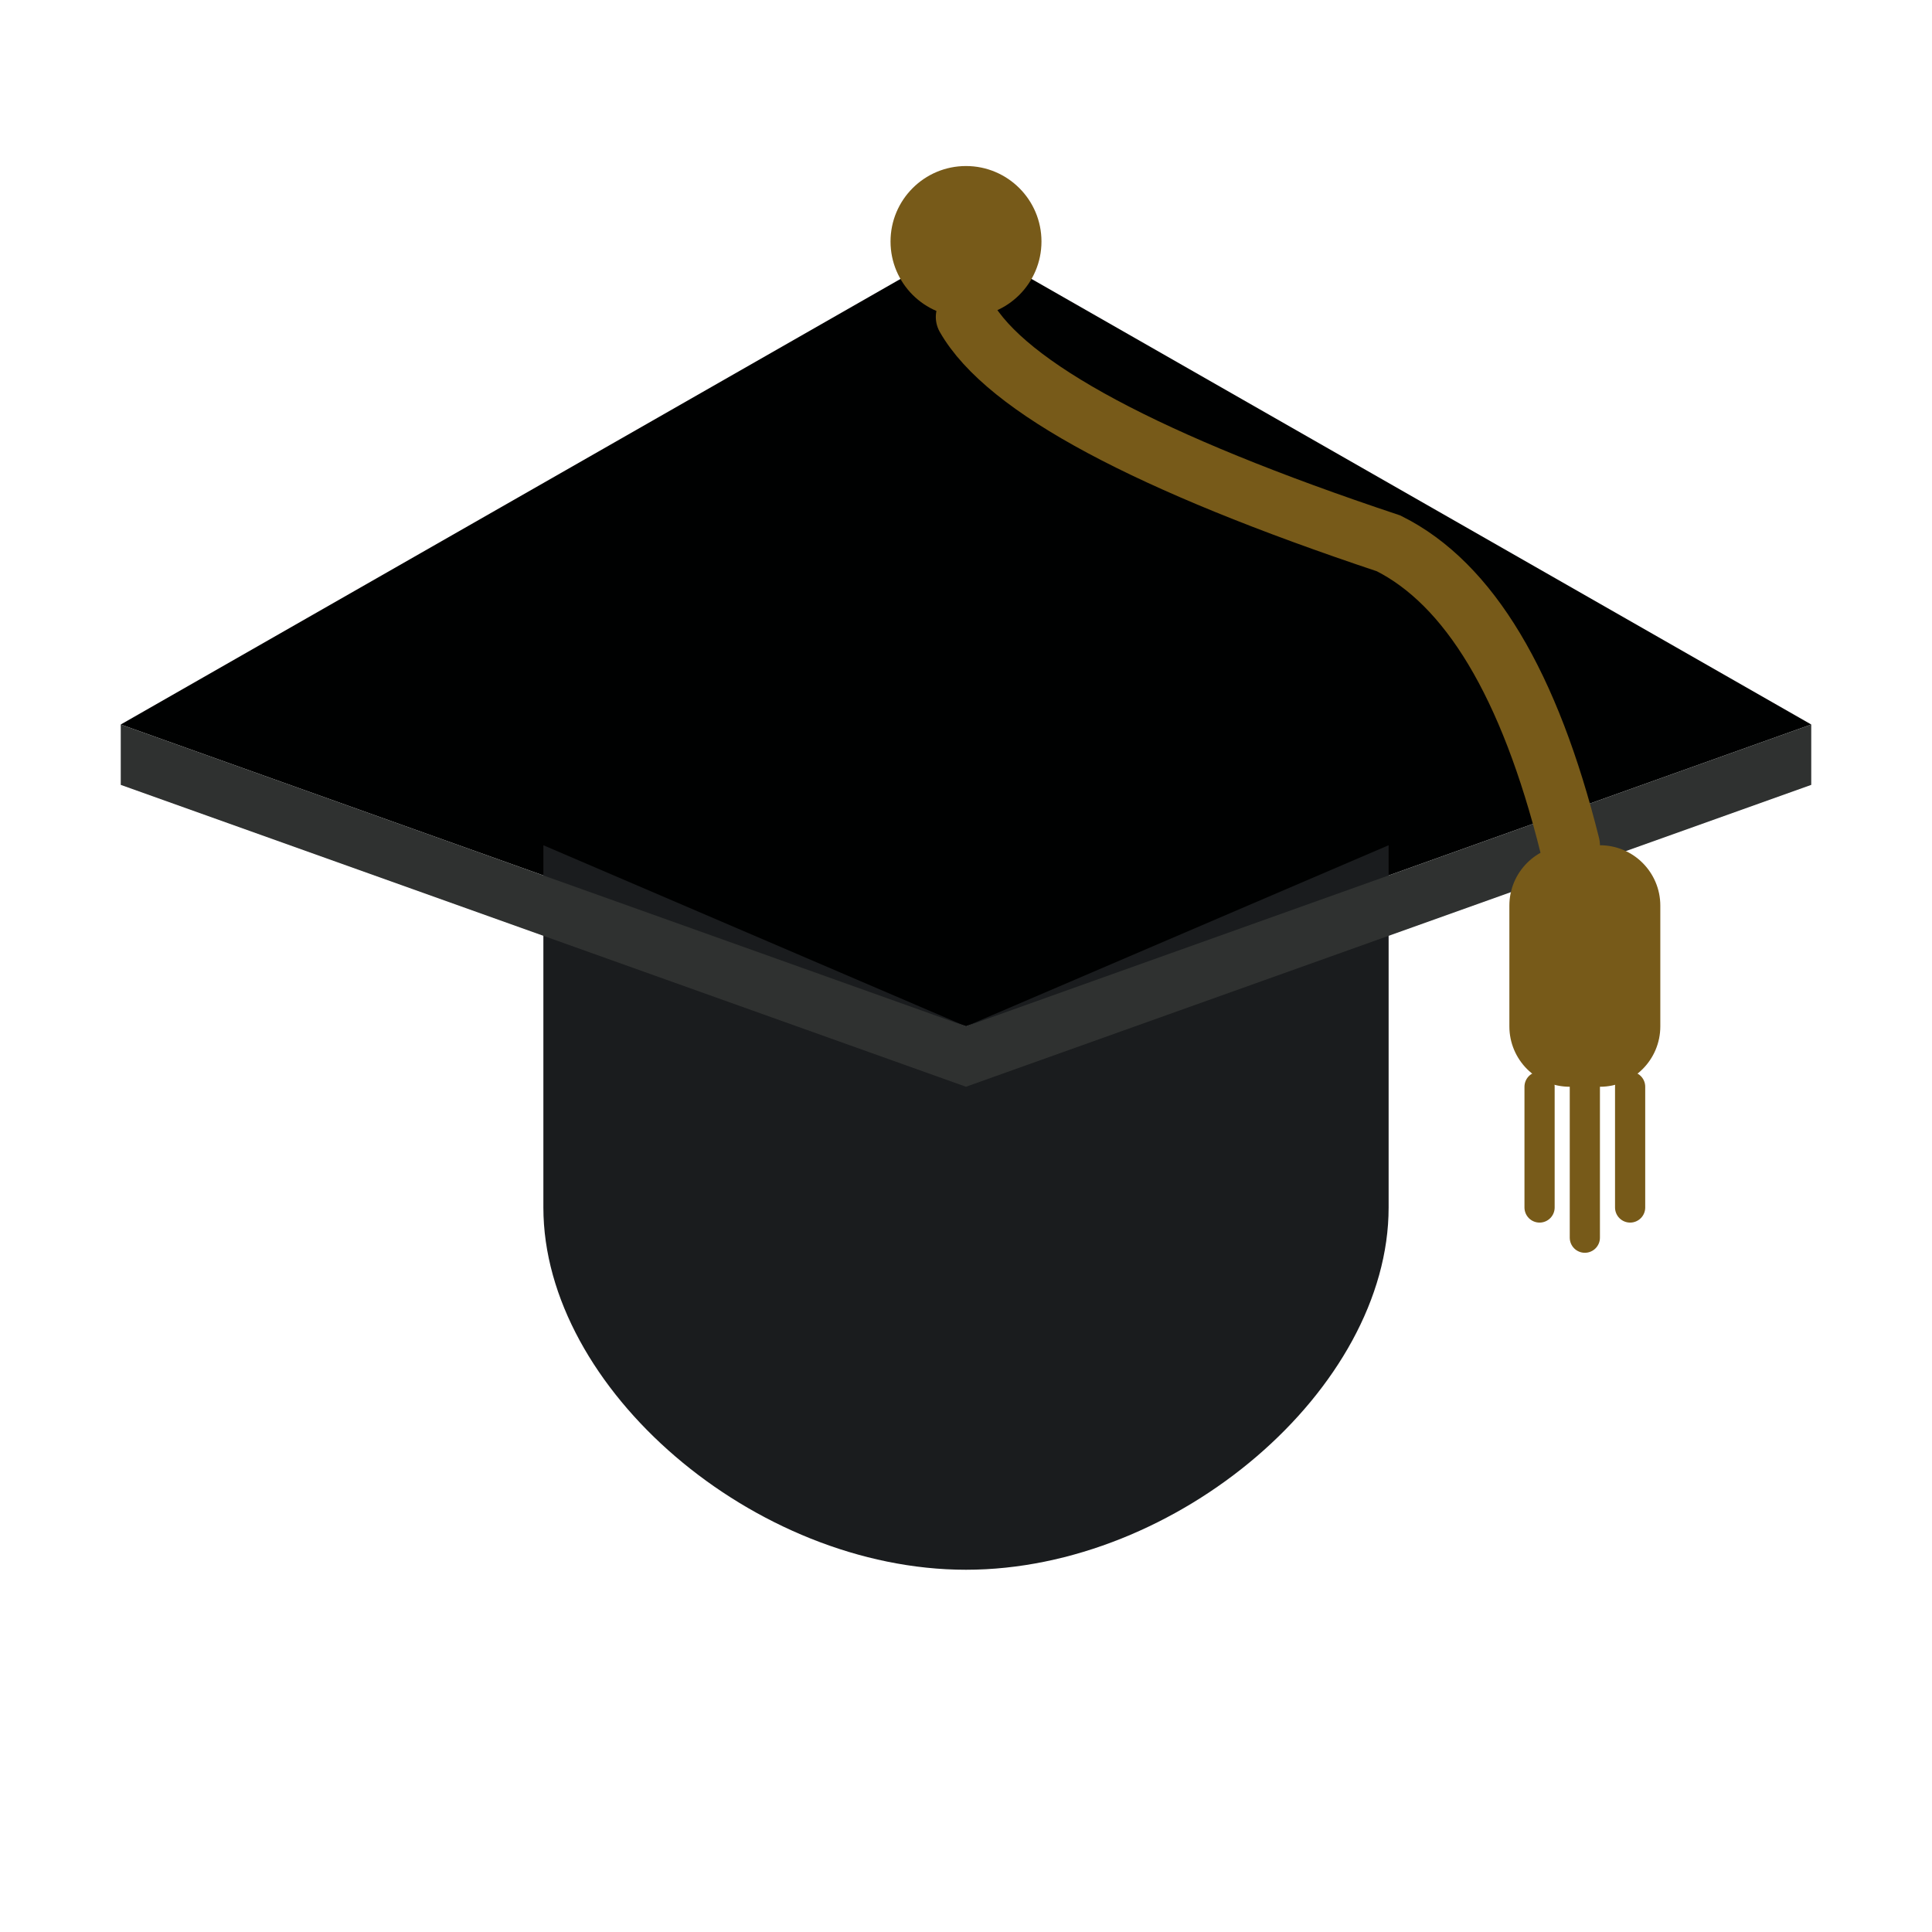
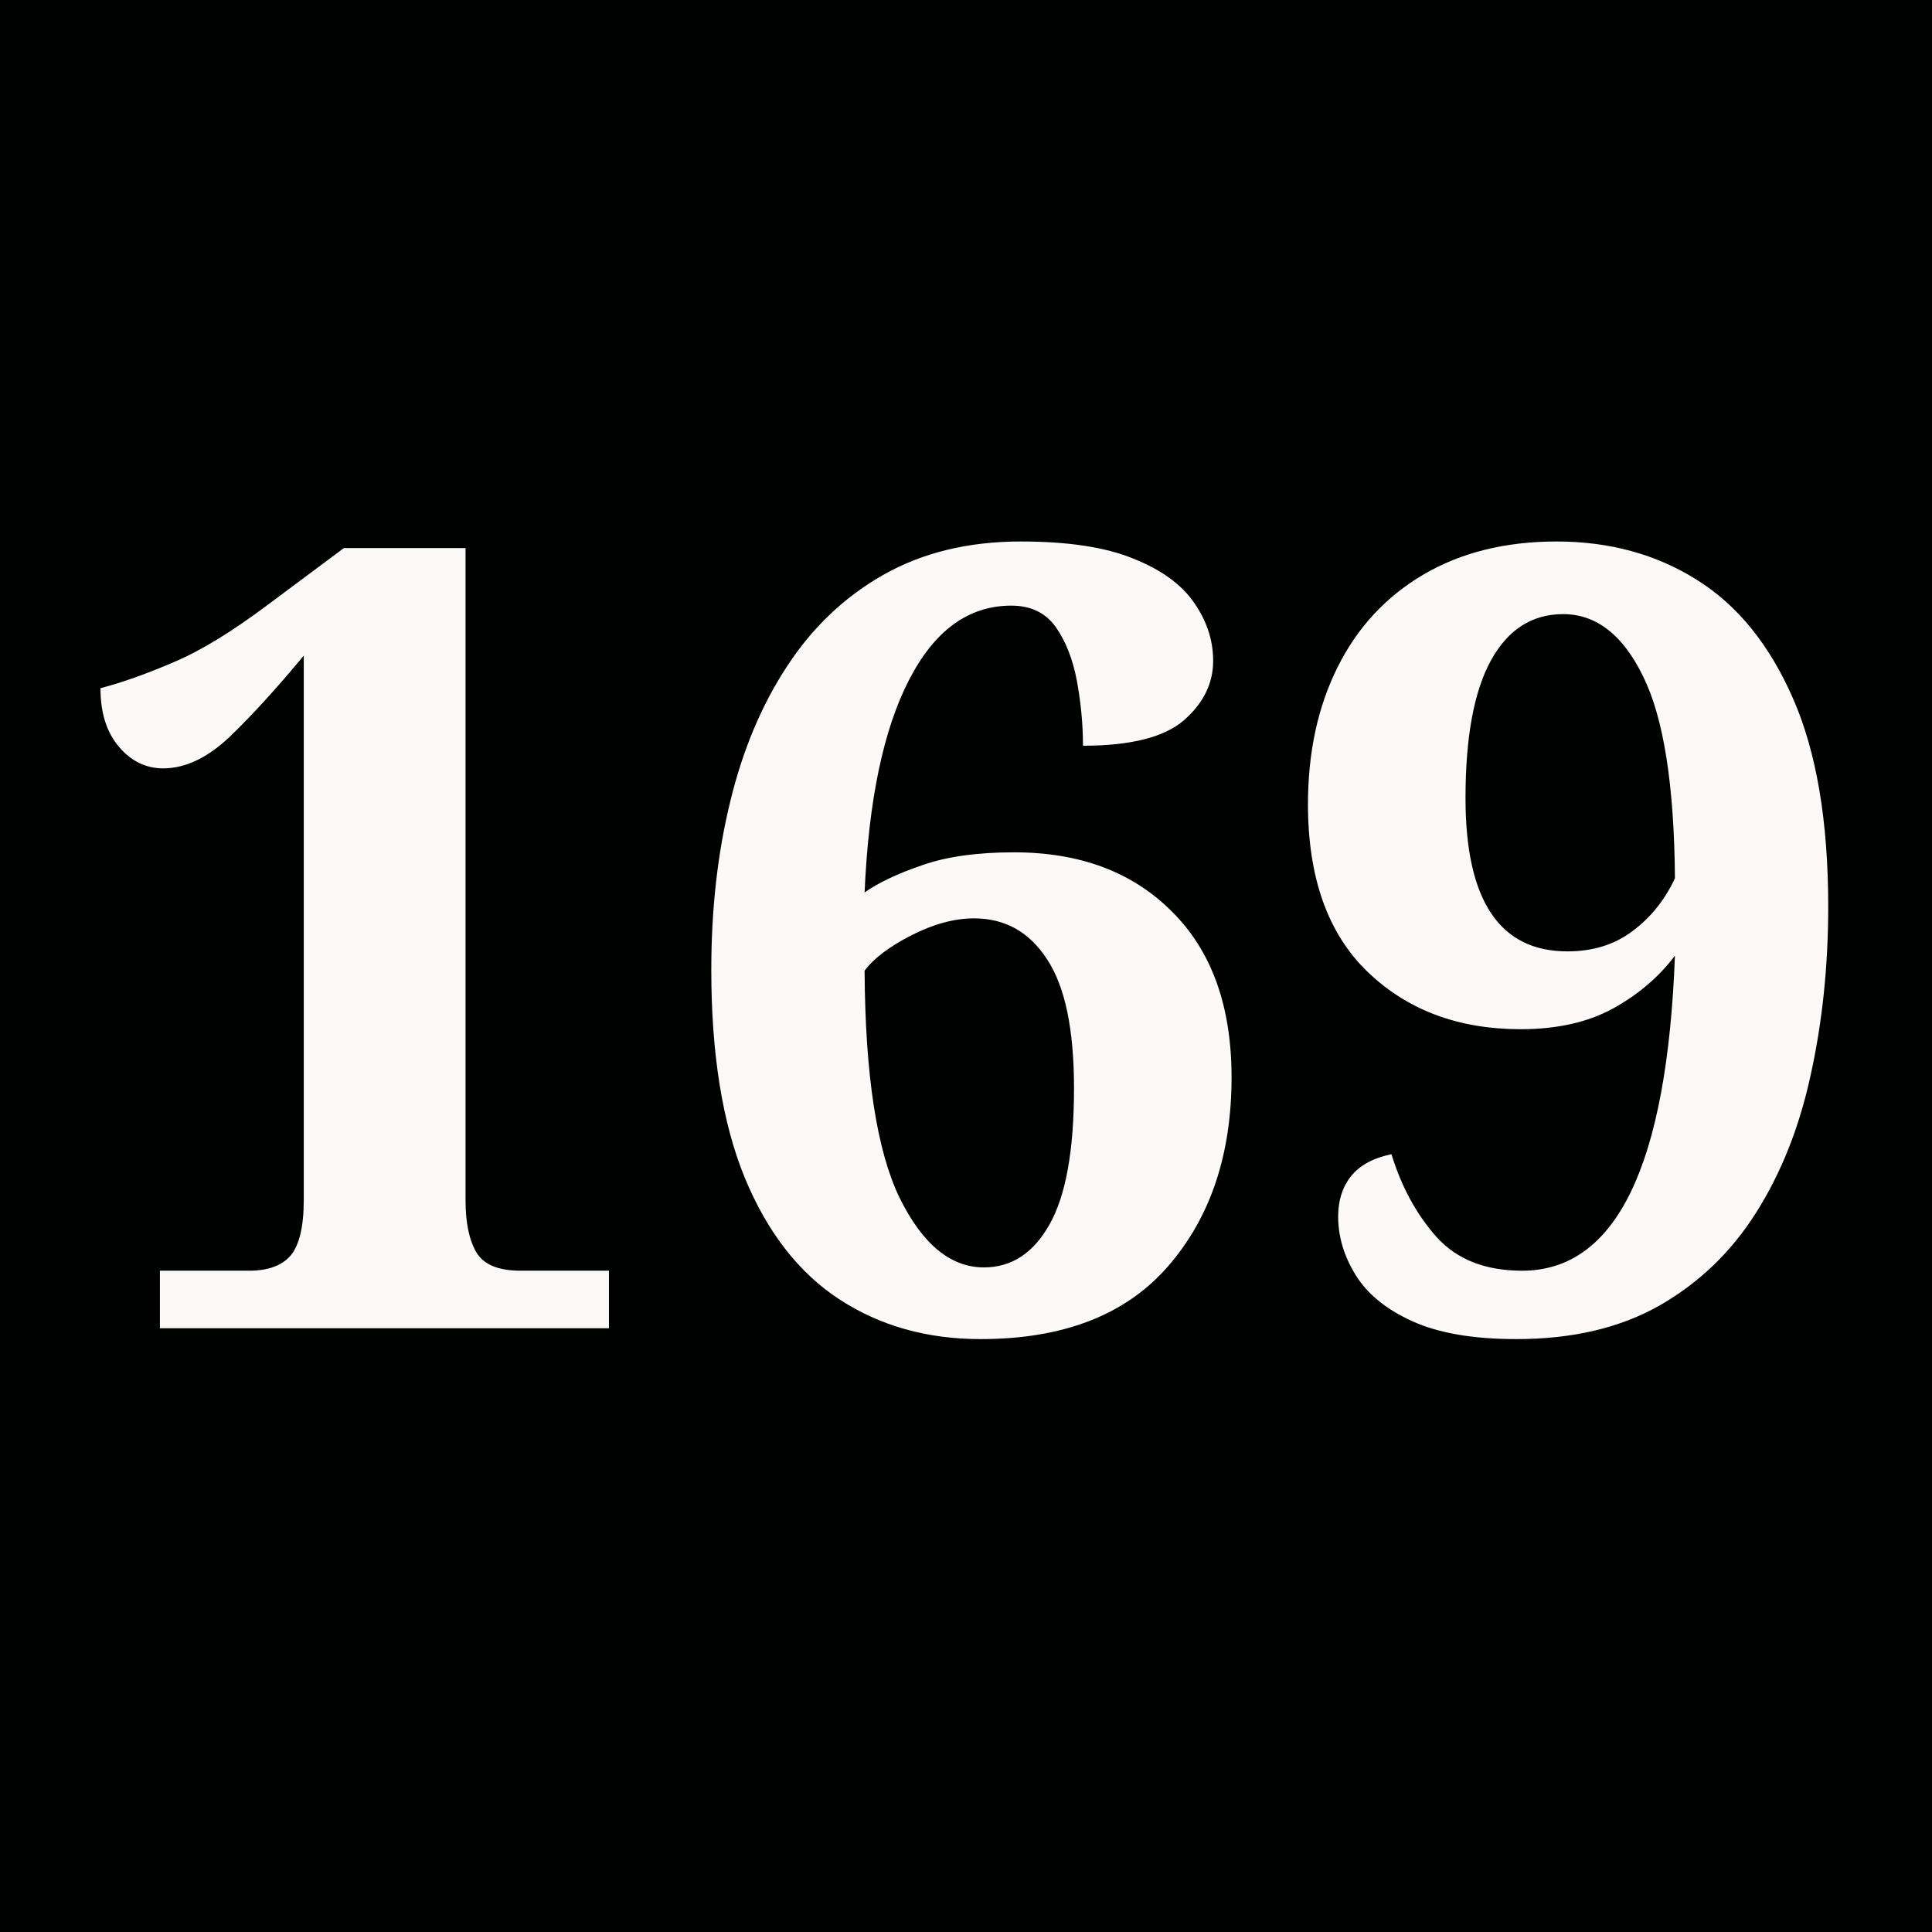
- <svg xmlns="http://www.w3.org/2000/svg" width="64" height="64" viewBox="0 0 64 64" fill="none">
-   <polygon points="32,8 4,24 32,34 60,24" fill="#000101" />
-   <path d="M18,28 L18,40 C18,46 25,52 32,52 C39,52 46,46 46,40 L46,28 L32,34 Z" fill="#1a1c1e" />
-   <polygon points="4,24 4,26 32,36 60,26 60,24 32,34" fill="#2f3130" />
-   <circle cx="32" cy="8" r="2.5" fill="#775a19" />
-   <path d="M32,10.5 Q34,14 46,18 Q50,20 52,28" fill="none" stroke="#775a19" stroke-width="2" stroke-linecap="round" />
-   <rect x="50" y="28" width="5" height="8" rx="2" fill="#775a19" />
-   <line x1="51" y1="36" x2="51" y2="40" stroke="#775a19" stroke-width="1" stroke-linecap="round" />
-   <line x1="52.5" y1="36" x2="52.5" y2="41" stroke="#775a19" stroke-width="1" stroke-linecap="round" />
-   <line x1="54" y1="36" x2="54" y2="40" stroke="#775a19" stroke-width="1" stroke-linecap="round" />
+ <svg xmlns="http://www.w3.org/2000/svg" width="64" height="64" viewBox="0 0 64 64">
+   <rect width="64" height="64" fill="#000101" />
+   <text x="32" y="44" text-anchor="middle" font-family="Georgia,serif" font-weight="700" font-size="36" fill="#faf9f7">169</text>
</svg>
